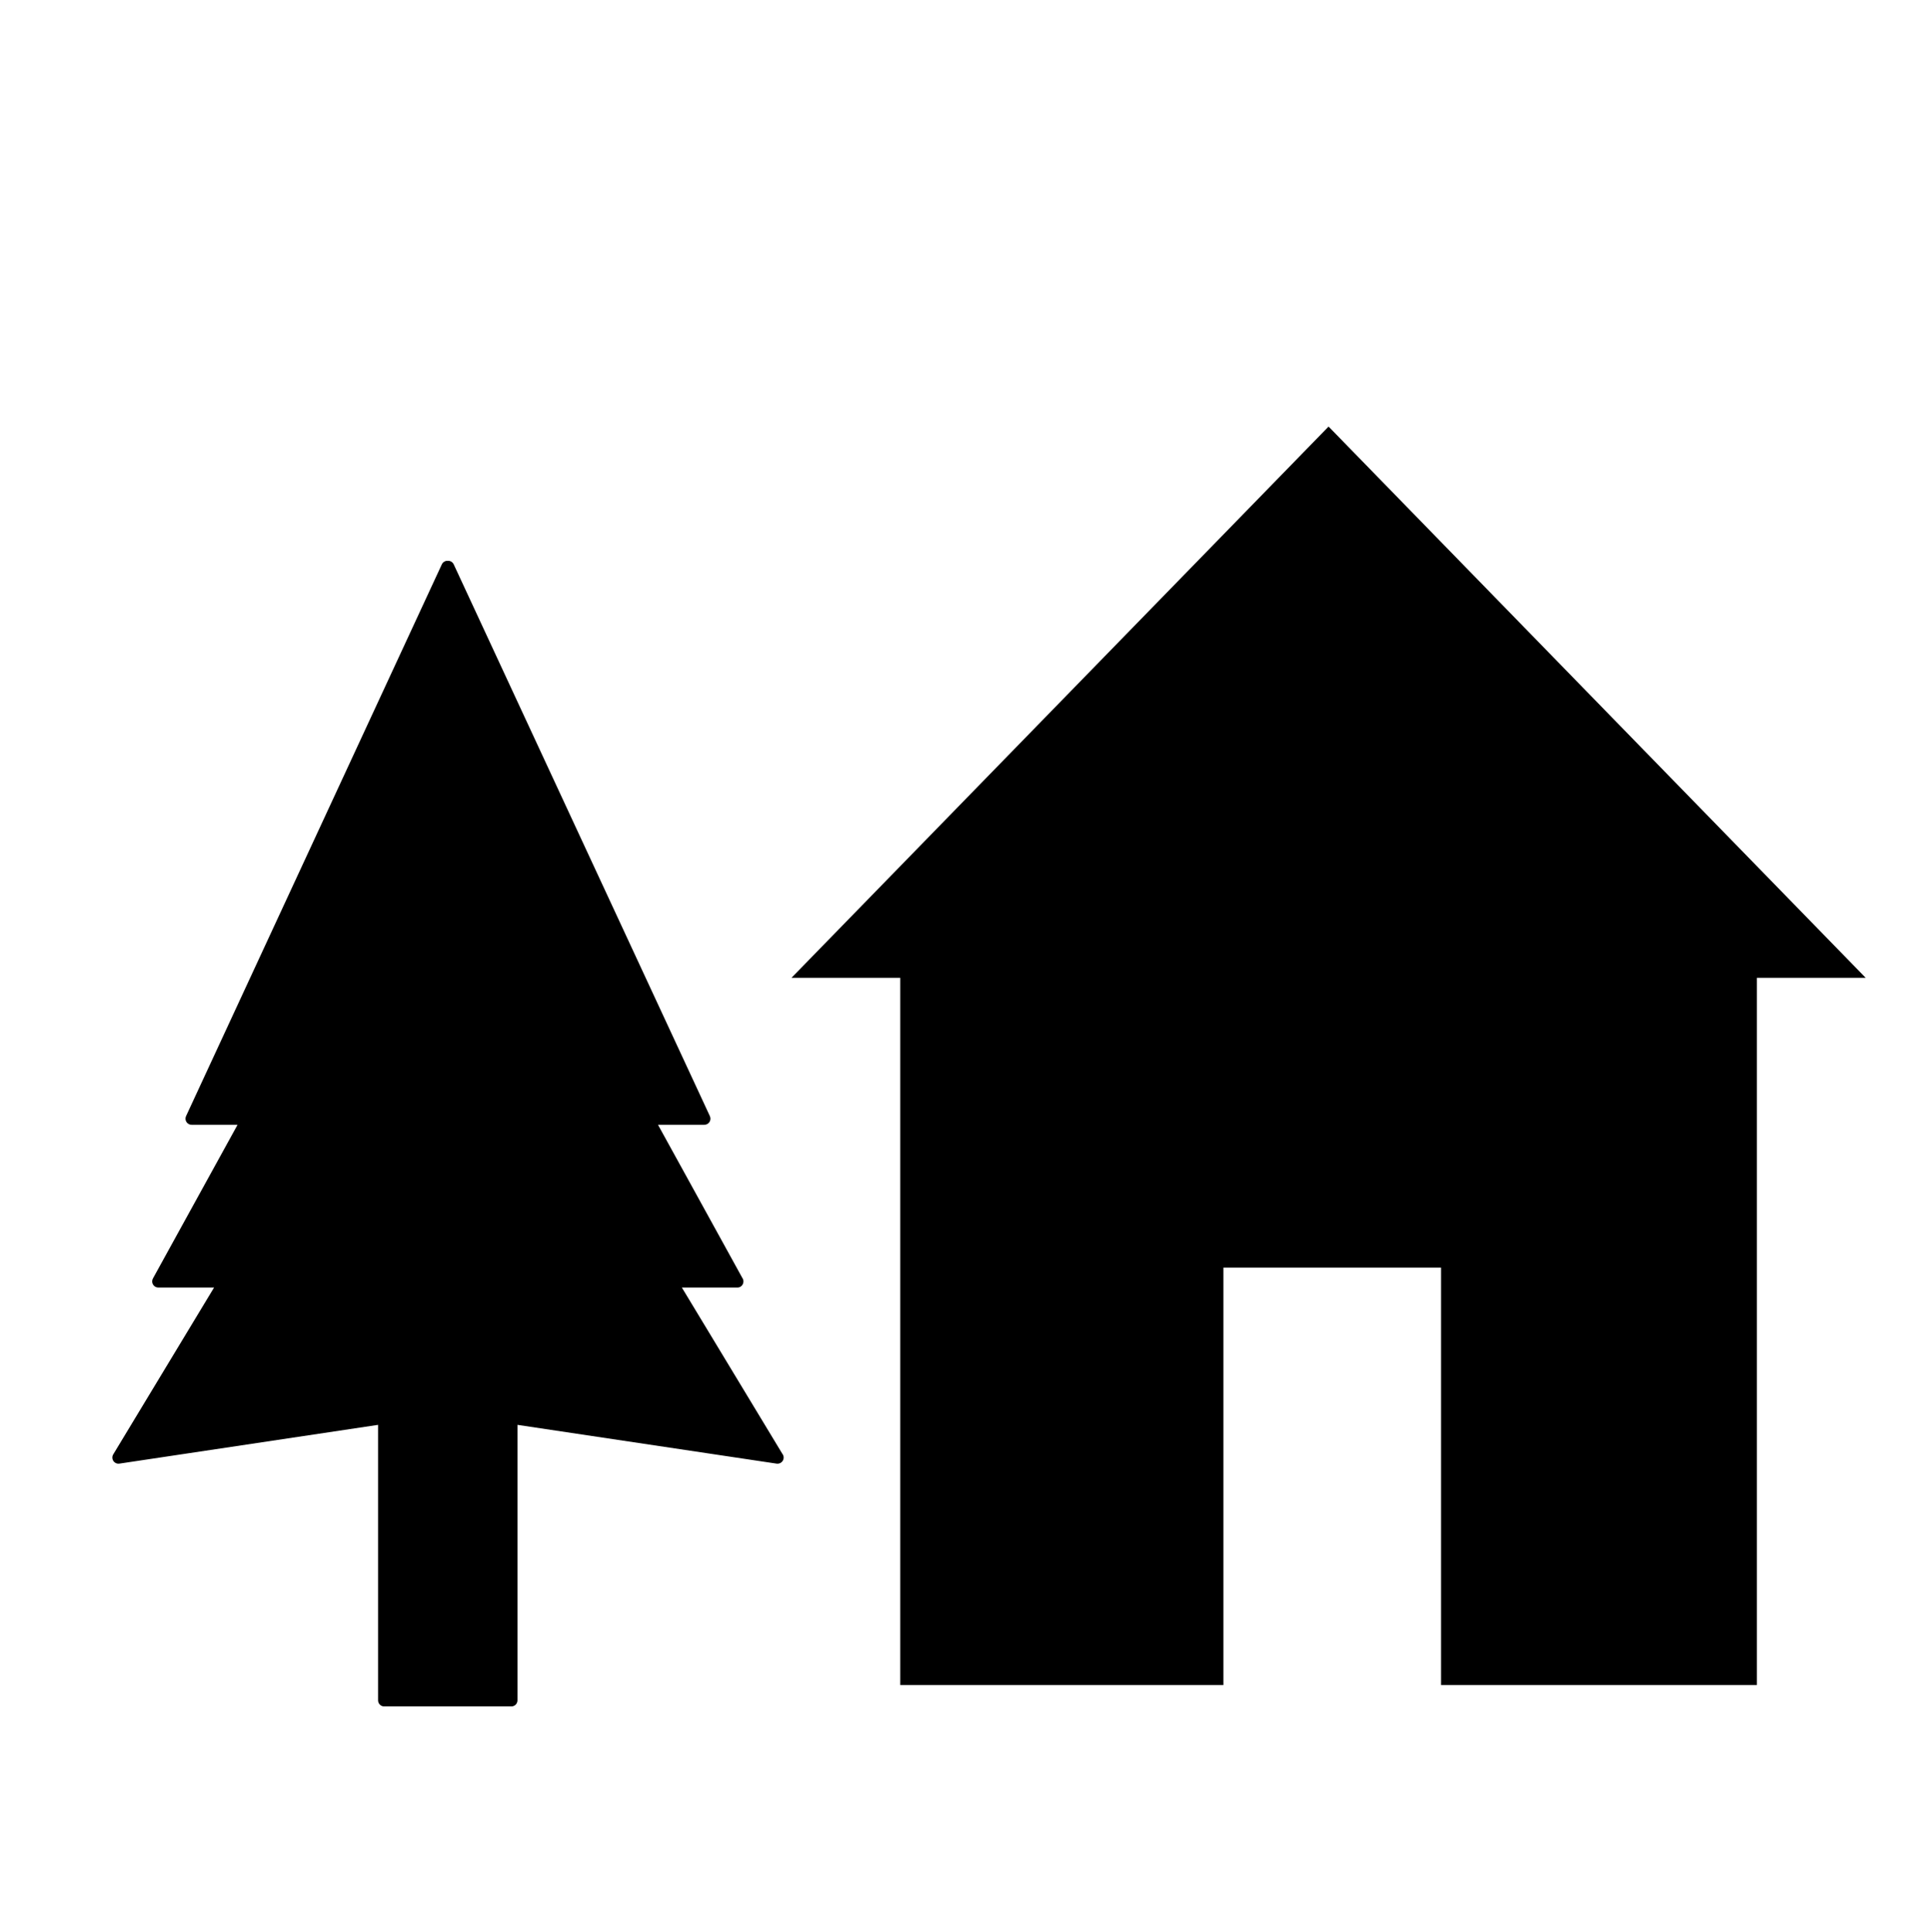
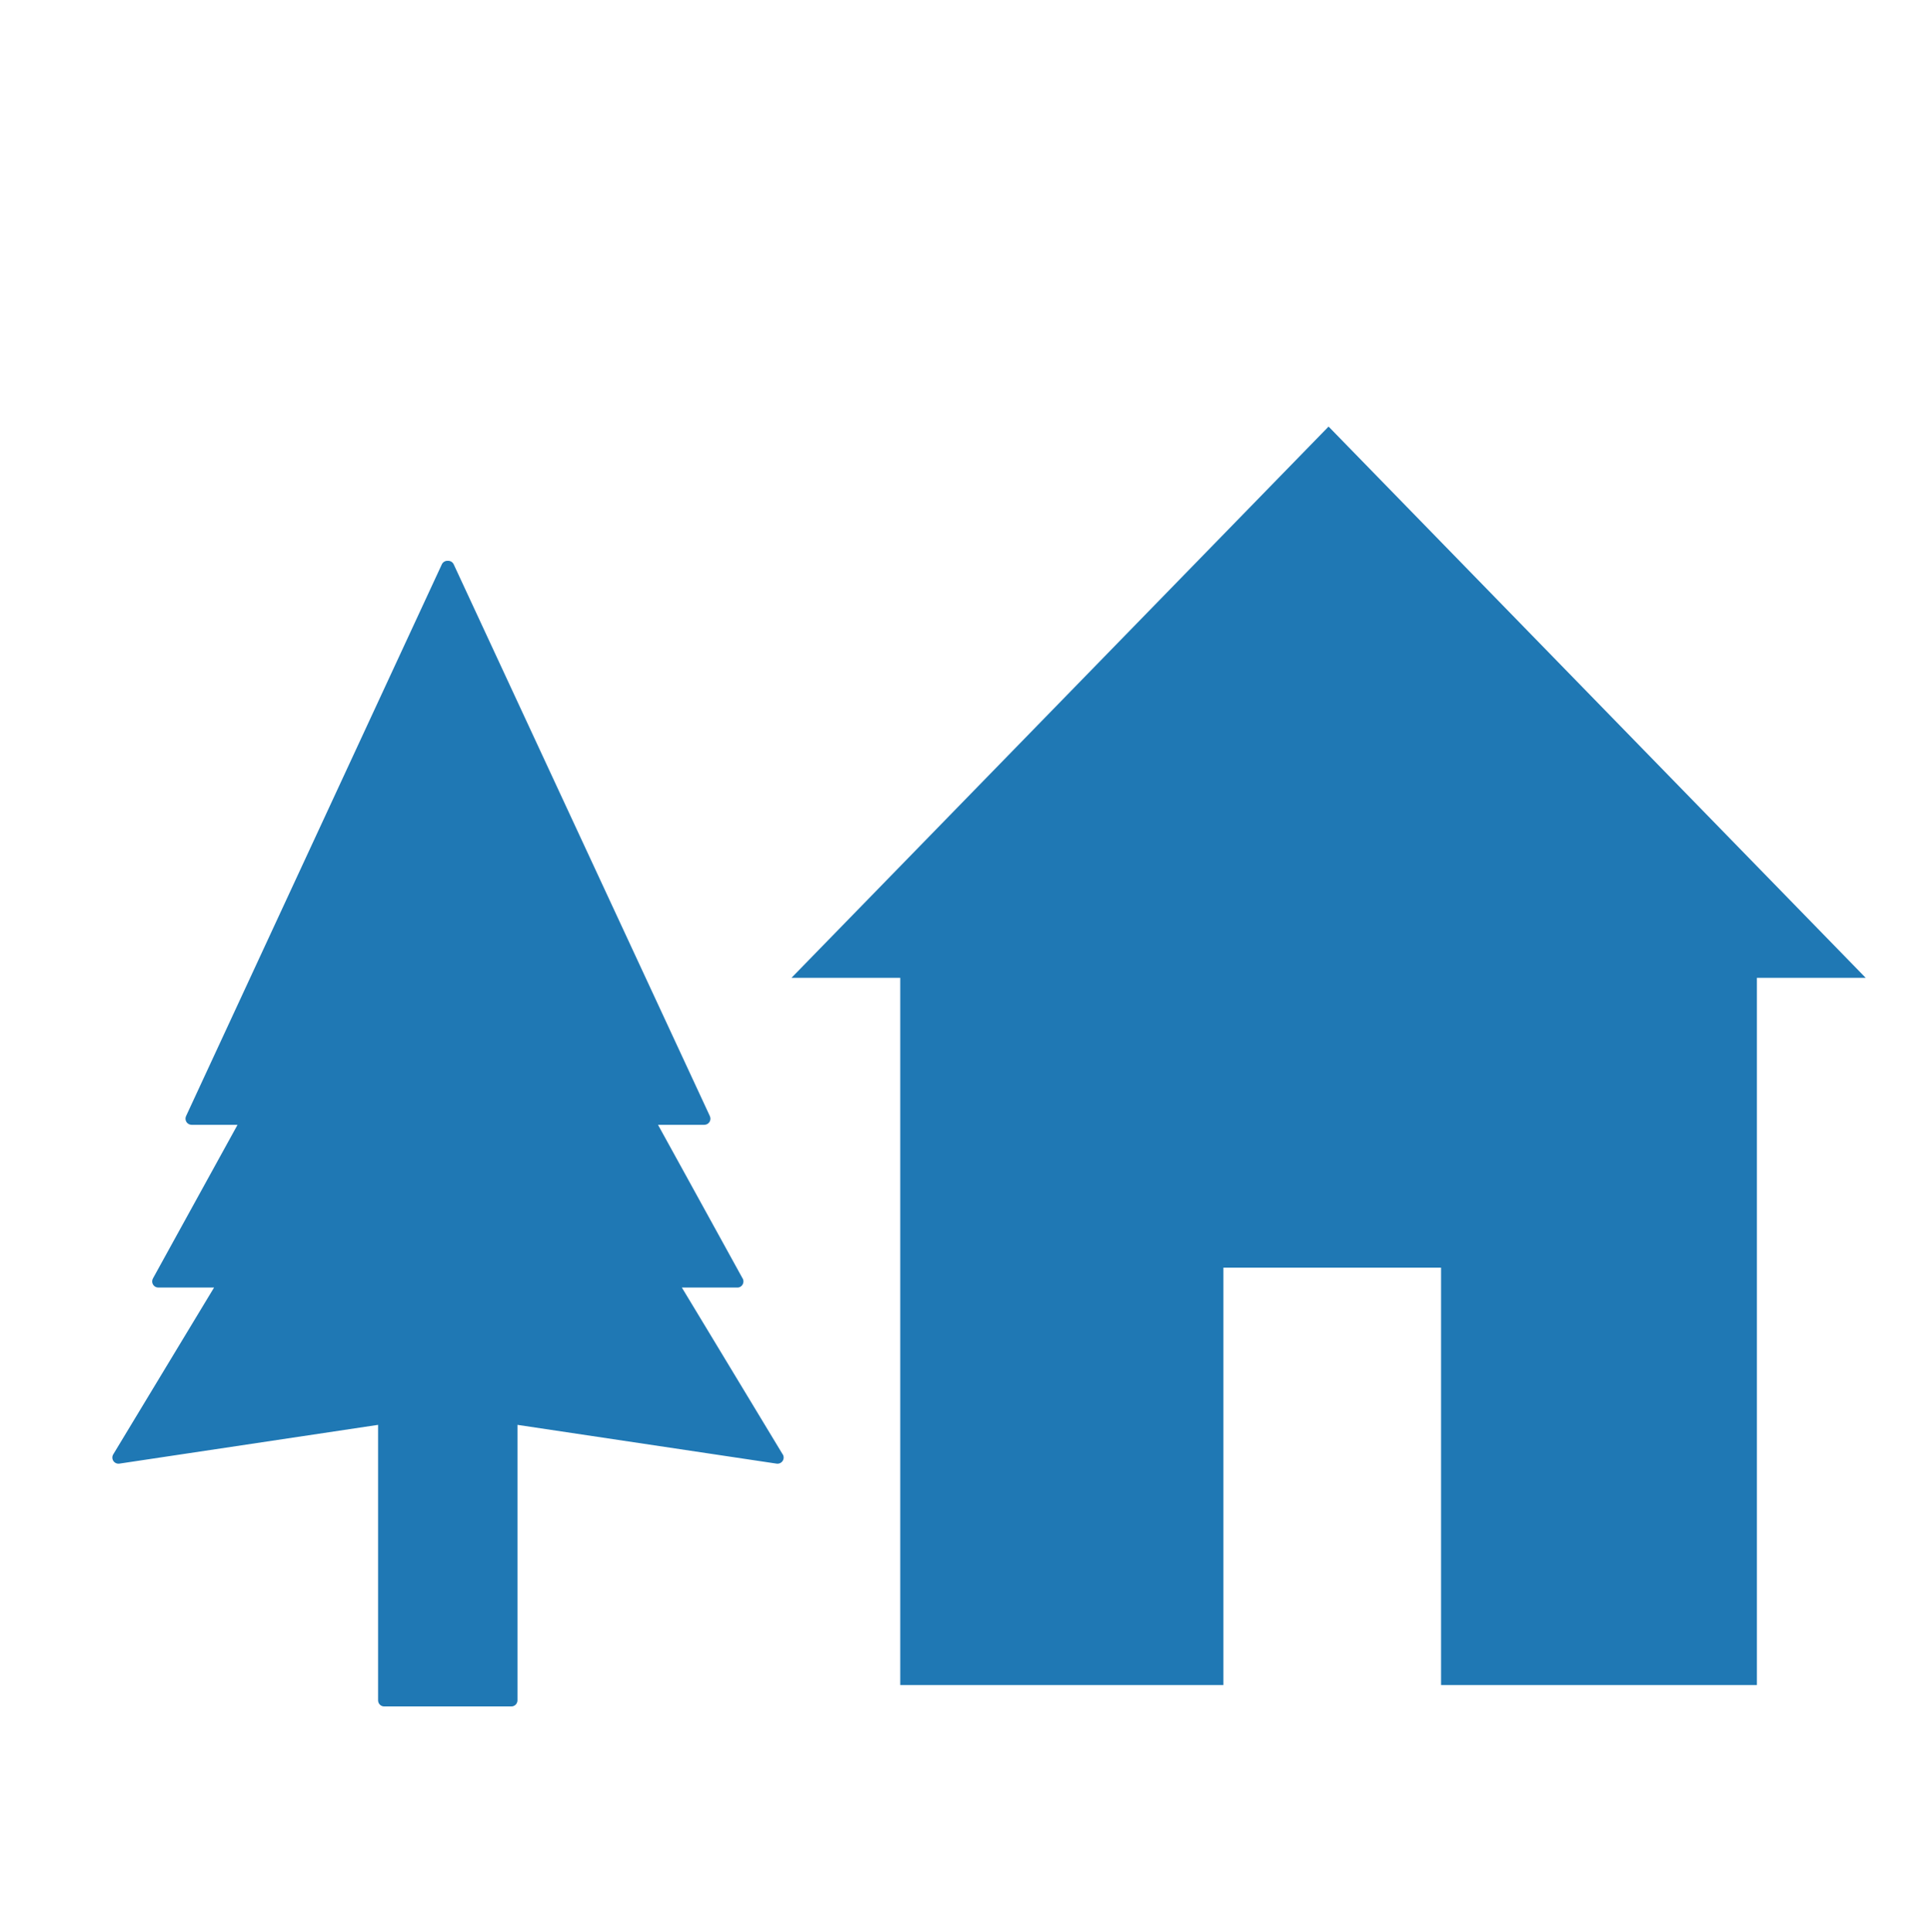
<svg xmlns="http://www.w3.org/2000/svg" enable-background="new 0 0 580 580" height="580" viewBox="0 0 580 580" width="580">
-   <path d="m204.782 386.69h16.633c.003 0 .006 0 .01 0 1.017.042 1.85-.82 1.85-1.84 0-.413-.136-.795-.366-1.102l-25.29-45.932h13.906c.628 0 1.213-.32 1.551-.85.338-.53.383-1.195.118-1.765l-76.933-165.71c-.323-.696-1.041-1.115-1.784-1.062-.751-.047-1.461.366-1.784 1.063l-76.817 165.71c-.264.569-.219 1.234.119 1.764.338.529.923.85 1.551.85h13.791l-25.408 46.146c-.314.57-.303 1.264.028 1.824.331.56.933.903 1.584.903h16.748l-30.282 50.106c-.369.61-.352 1.379.044 1.973s1.103.904 1.803.799l77.695-11.643v82.731c0 1.017.824 1.84 1.84 1.84h18.975c.039 0 .077-.001.115-.004.038.003.077.004.115.004h18.975c1.016 0 1.84-.823 1.84-1.84v-82.731l77.81 11.643c.091.014.183.021.273.021.006 0 .01 0 .02 0 1.016 0 1.84-.823 1.84-1.84 0-.438-.153-.842-.41-1.157z" fill="param(fill:rgb(31,120,180))" fill-opacity="param(fill-opacity)" stroke="param(outline)" stroke-opacity="param(outline-opacity)" stroke-width="param(outline-width)" />
-   <path d="m399.336 128.447l-.328-.337-160.55 164.781-.758.777h32.672v212.402h97.049v-125.353h65.37v125.353h94.853v-212.402h32.67z" fill="param(fill:rgb(31,120,180))" fill-opacity="param(fill-opacity)" stroke="param(outline)" stroke-opacity="param(outline-opacity)" stroke-width="param(outline-width)" />
+   <path d="m204.782 386.69h16.633c.003 0 .006 0 .01 0 1.017.042 1.85-.82 1.85-1.84 0-.413-.136-.795-.366-1.102l-25.29-45.932h13.906c.628 0 1.213-.32 1.551-.85.338-.53.383-1.195.118-1.765l-76.933-165.71c-.323-.696-1.041-1.115-1.784-1.062-.751-.047-1.461.366-1.784 1.063l-76.817 165.71c-.264.569-.219 1.234.119 1.764.338.529.923.85 1.551.85h13.791l-25.408 46.146c-.314.57-.303 1.264.028 1.824.331.56.933.903 1.584.903h16.748l-30.282 50.106c-.369.61-.352 1.379.044 1.973s1.103.904 1.803.799l77.695-11.643v82.731c0 1.017.824 1.84 1.84 1.84h18.975c.039 0 .077-.001.115-.004.038.003.077.004.115.004h18.975c1.016 0 1.84-.823 1.84-1.84v-82.731l77.81 11.643c.091.014.183.021.273.021.006 0 .01 0 .02 0 1.016 0 1.84-.823 1.84-1.84 0-.438-.153-.842-.41-1.157z" fill="rgb(31,120,180)" fill-opacity="param(fill-opacity)" stroke="param(outline)" stroke-opacity="param(outline-opacity)" stroke-width="param(outline-width)" />
+   <path d="m399.336 128.447l-.328-.337-160.55 164.781-.758.777h32.672v212.402h97.049v-125.353h65.37v125.353h94.853v-212.402h32.67z" fill="rgb(31,120,180)" fill-opacity="param(fill-opacity)" stroke="param(outline)" stroke-opacity="param(outline-opacity)" stroke-width="param(outline-width)" />
</svg>
